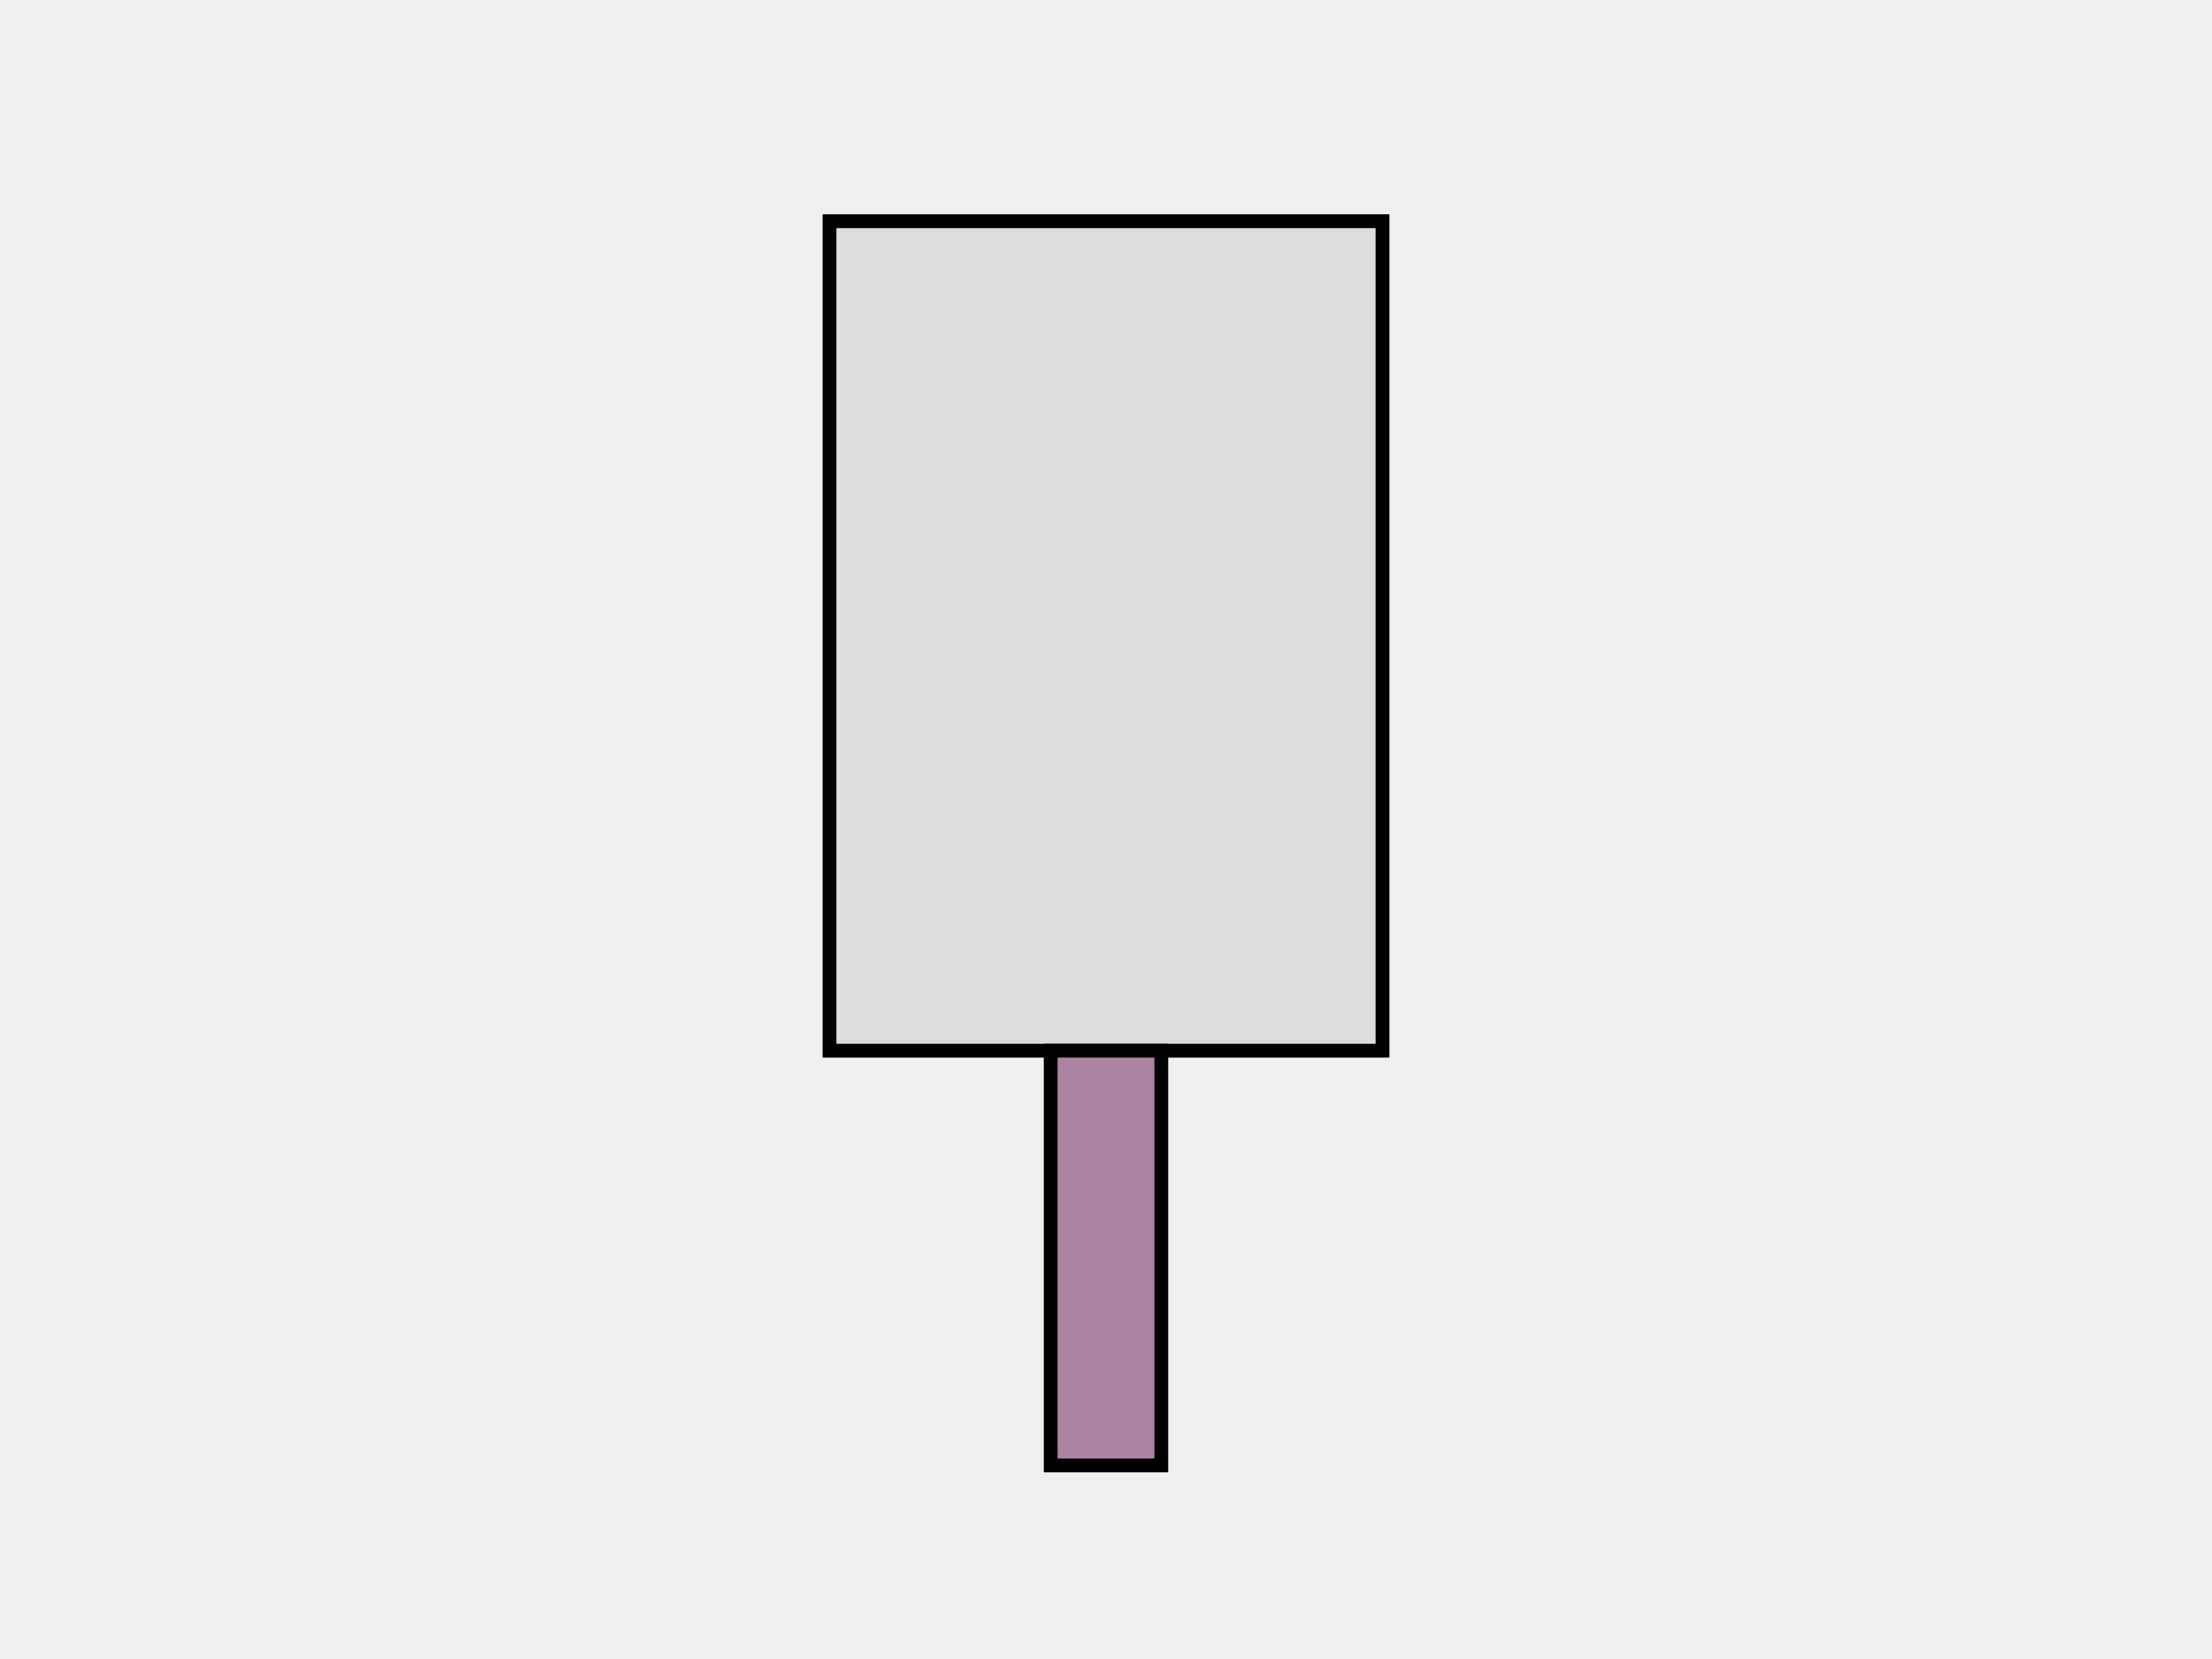
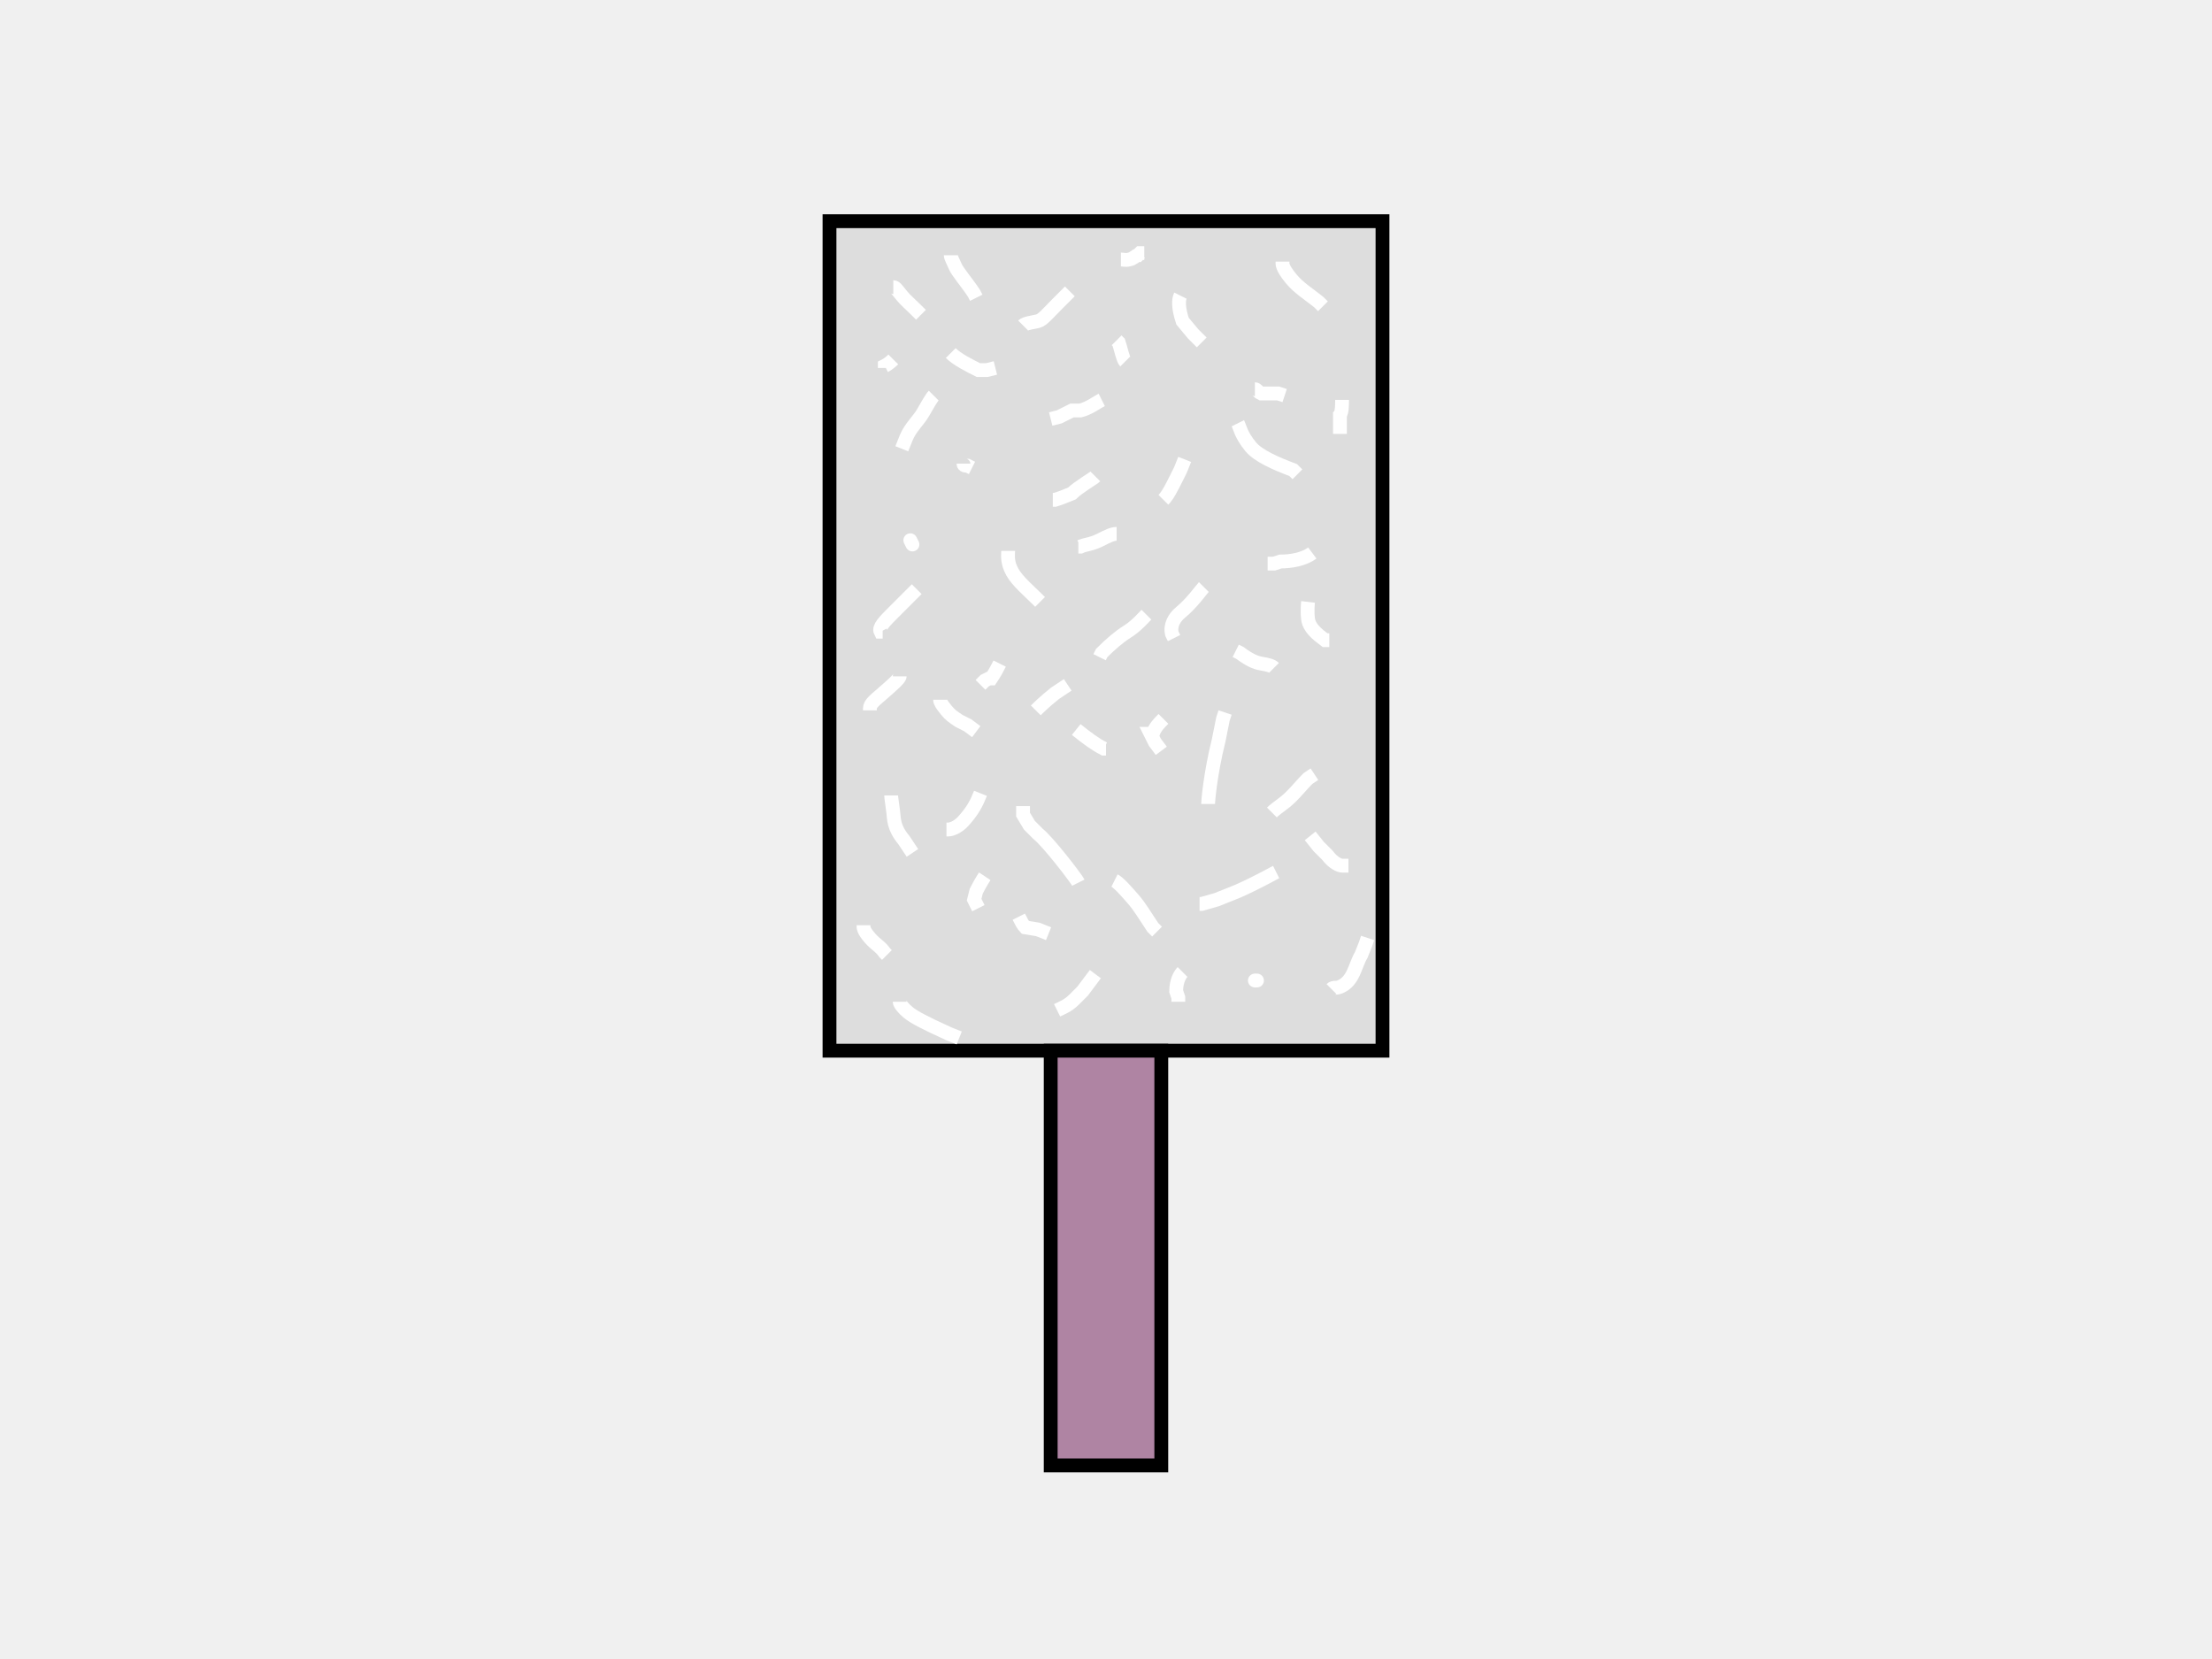
<svg xmlns="http://www.w3.org/2000/svg" width="800" height="600">
+   <svg width="800" height="600">
+     <g>
+       <rect id="svg_20" height="300" width="200" y="80" x="300" stroke-width="5" stroke="#000" fill="#dddddd" />
+     </g>
+   </svg>
  <svg width="800" height="600">
    <g>
      <path d="m323.074,103.844c0.769,0 1.319,0.932 3.077,3.077c1.379,1.683 3.077,3.077 5.385,5.385l1.538,1.538" id="svg_62" stroke-width="5" stroke="#ffffff" fill="none" />
      <polyline stroke-linecap="round" id="svg_84" points="329.228,195.382 329.997,196.921 329.997,196.921 " stroke-width="5" stroke="#ffffff" fill="none" />
      <path d="m361.535,239.998c-0.769,1.538 -1.538,3.077 -3.077,5.385l-0.769,0l-1.538,0.769l-1.538,1.538" id="svg_85" stroke-width="5" stroke="#ffffff" fill="none" />
      <path d="m322.304,287.69c0,0.769 0.382,3.006 0.769,6.154c0.282,2.29 0,5.385 3.846,10l3.077,4.615" id="svg_86" stroke-width="5" stroke="#ffffff" fill="none" />
      <path d="m368.458,331.536c0.769,1.538 1.538,3.077 2.308,3.846l4.615,0.769l3.846,1.538" id="svg_87" stroke-width="5" stroke="#ffffff" fill="none" />
      <path d="m436.919,290.767c0,-0.769 0.769,-10.769 3.846,-23.077l1.538,-7.692l0.769,-2.308" id="svg_88" stroke-width="5" stroke="#ffffff" fill="none" />
      <path d="m414.612,222.305c-0.769,0.769 -3.651,4.132 -6.923,6.154c-2.926,1.809 -6.154,4.615 -9.231,7.692l-0.769,1.538" id="svg_89" stroke-width="5" stroke="#ffffff" fill="none" />
      <path d="m354.612,286.92c-1.538,3.846 -2.869,6.33 -6.154,10c-2.177,2.432 -4.615,3.077 -5.385,3.077l-0.769,0" id="svg_90" stroke-width="5" stroke="#ffffff" fill="none" />
      <path d="m364.612,199.229c0,1.538 -0.491,4.081 1.538,7.692c1.884,3.353 6.154,6.923 9.231,10l0.769,0.769" id="svg_91" stroke-width="5" stroke="#ffffff" fill="none" />
      <path d="m420.766,180.767c1.538,-1.538 3.077,-4.615 4.615,-7.692l1.538,-3.077l1.538,-3.846" id="svg_92" stroke-width="5" stroke="#ffffff" fill="none" />
      <path d="m398.458,144.613c-1.538,0.769 -4.615,3.077 -7.692,3.846l-3.077,0l-4.615,2.308l-3.077,0.769" id="svg_93" stroke-width="5" stroke="#ffffff" fill="none" />
      <path d="m337.689,143.075c-0.769,0.769 -2.283,3.394 -3.846,6.154c-1.608,2.84 -4.615,5.385 -6.154,9.231l-1.538,3.846" id="svg_94" stroke-width="5" stroke="#ffffff" fill="none" />
      <path d="m369.997,117.69c0.769,-0.769 3.887,-1.185 5.385,-1.538c1.674,-0.395 3.846,-3.077 6.923,-6.154l3.077,-3.077l1.538,-1.538" id="svg_95" stroke-width="5" stroke="#ffffff" fill="none" />
      <path d="m426.919,106.921c-0.769,1.538 -0.769,4.615 0.769,9.231l3.846,4.615l3.077,3.077" id="svg_96" stroke-width="5" stroke="#ffffff" fill="none" />
      <path d="m447.689,153.075c0.769,1.538 1.099,4.172 4.615,8.461c2.759,3.365 9.231,6.154 15.385,8.461l1.538,1.538" id="svg_97" stroke-width="5" stroke="#ffffff" fill="none" />
      <path d="m435.381,212.305c-0.769,0.769 -4.255,5.782 -8.461,9.231c-2.145,1.758 -3.846,4.615 -3.077,7.692l0.769,1.538" id="svg_98" stroke-width="5" stroke="#ffffff" fill="none" />
      <path d="m396.15,172.306c-0.769,0.769 -6.154,3.846 -8.462,6.154l-3.846,1.538l-2.308,0.769l-0.769,0" id="svg_99" stroke-width="5" stroke="#ffffff" fill="none" />
      <path d="m463.842,94.614c0,0.769 -0.44,1.864 3.077,6.154c2.759,3.365 6.154,5.385 10,8.461l1.538,1.538" id="svg_100" stroke-width="5" stroke="#ffffff" fill="none" />
      <path d="m474.611,199.998c-3.077,2.308 -7.692,3.077 -11.538,3.077l-2.308,0.769l-2.308,0" id="svg_101" stroke-width="5" stroke="#ffffff" fill="none" />
      <path d="m348.458,167.69c0,0.769 0.769,0.769 1.538,0.769l1.538,0.769" id="svg_103" stroke-width="5" stroke="#ffffff" fill="none" />
      <path d="m331.535,213.075c-0.769,0.769 -5.385,5.385 -8.461,8.461c-3.077,3.077 -5.385,5.385 -4.615,6.923l0.769,0" id="svg_104" stroke-width="5" stroke="#ffffff" fill="none" />
      <path d="m339.997,253.074c0,0.769 0.549,1.701 2.308,3.846c1.379,1.683 2.308,2.308 4.615,3.846l3.077,1.538l3.077,2.308" id="svg_105" stroke-width="5" stroke="#ffffff" fill="none" />
      <path d="m389.227,263.844c3.846,3.077 6.923,5.385 10,6.923l0.769,0" id="svg_106" stroke-width="5" stroke="#ffffff" fill="none" />
      <path d="m325.381,244.613c0,0.769 -2.867,3.303 -6.154,6.154c-2.906,2.52 -4.615,3.846 -4.615,5.385l0,0.769" id="svg_107" stroke-width="5" stroke="#ffffff" fill="none" />
      <path d="m312.305,334.613c0,0.769 -0.212,1.71 2.308,4.615c2.138,2.465 3.846,3.077 5.385,5.385l0.769,0.769" id="svg_108" stroke-width="5" stroke="#ffffff" fill="none" />
      <path d="m356.15,316.92c0,0 -1.538,2.308 -3.077,5.385l-0.769,3.077l1.538,3.077" id="svg_109" stroke-width="5" stroke="#ffffff" fill="none" />
      <path d="m325.381,362.305c0,0.769 1.394,2.467 3.077,3.846c2.145,1.758 6.154,3.846 14.615,7.692l3.846,1.538" id="svg_110" stroke-width="5" stroke="#ffffff" fill="none" />
      <path d="m382.304,365.382c1.538,-0.769 3.846,-1.538 6.154,-3.846l3.077,-3.077l4.615,-6.154" id="svg_111" stroke-width="5" stroke="#ffffff" fill="none" />
      <path d="m389.996,319.228c-0.769,-1.538 -10.769,-14.615 -14.615,-17.692l-3.077,-3.077l-2.308,-3.846l0,-3.077" id="svg_112" stroke-width="5" stroke="#ffffff" fill="none" />
      <path d="m374.612,256.921c0.769,-0.769 3.077,-3.077 6.923,-6.154l4.615,-3.077" id="svg_113" stroke-width="5" stroke="#ffffff" fill="none" />
      <path d="m420.766,259.998c-1.538,1.538 -3.077,3.077 -3.846,5.385l-0.769,0l1.538,3.077l2.308,3.077" id="svg_114" stroke-width="5" stroke="#ffffff" fill="none" />
      <path d="m403.073,318.459c1.538,0.769 4.403,4.017 6.923,6.923c2.138,2.465 3.846,5.385 6.923,10l1.538,1.538" id="svg_115" stroke-width="5" stroke="#ffffff" fill="none" />
      <polyline stroke-linecap="round" id="svg_116" points="454.612,354.612 453.842,354.612 " stroke-width="5" stroke="#ffffff" fill="none" />
      <path d="m461.535,315.382c-1.538,0.769 -6.923,3.846 -13.846,6.923l-7.692,3.077l-5.385,1.538l-0.769,0" id="svg_117" stroke-width="5" stroke="#ffffff" fill="none" />
      <path d="m427.689,351.536c-0.769,0.769 -2.308,3.077 -2.308,6.923l0.769,2.308l0,1.538" id="svg_118" stroke-width="5" stroke="#ffffff" fill="none" />
      <path d="m459.996,293.844c0.769,-0.769 2.451,-2.071 3.846,-3.077c3.53,-2.544 6.154,-6.154 9.231,-9.231l2.308,-1.538" id="svg_120" stroke-width="5" stroke="#ffffff" fill="none" />
      <path d="m460.765,241.536c-0.769,-0.769 -2.214,-1.149 -4.615,-1.538c-2.278,-0.37 -4.615,-1.538 -7.692,-3.846l-1.538,-0.769" id="svg_121" stroke-width="5" stroke="#ffffff" fill="none" />
      <path d="m473.073,217.69c0,0 -0.376,3.1 0,6.154c0.388,3.148 3.077,5.385 6.154,7.692l1.538,0" id="svg_122" stroke-width="5" stroke="#ffffff" fill="none" />
      <path d="m403.843,193.075c-1.538,0 -3.077,0.769 -6.154,2.308c-3.077,1.538 -5.385,1.538 -6.923,2.308l-0.769,0" id="svg_123" stroke-width="5" stroke="#ffffff" fill="none" />
      <path d="m406.919,130.767c-0.769,-0.769 -1.538,-4.615 -2.308,-6.923l-0.769,-0.769" id="svg_124" stroke-width="5" stroke="#ffffff" fill="none" />
      <path d="m343.843,92.306c0,0.769 0.88,2.257 1.538,3.846c0.931,2.247 3.846,5.385 6.923,10l0.769,1.538" id="svg_125" stroke-width="5" stroke="#ffffff" fill="none" />
      <path d="m453.842,140.767c0.769,0 0.769,0.769 2.308,1.538l3.077,0l3.077,0l2.308,0.769" id="svg_126" stroke-width="5" stroke="#ffffff" fill="none" />
      <path d="m481.535,357.689c0.769,-0.769 1.656,-0.18 3.077,-0.769c5.025,-2.082 5.385,-7.692 7.692,-11.538l1.538,-3.846l0.769,-2.308" id="svg_127" stroke-width="5" stroke="#ffffff" fill="none" />
      <path d="m487.688,313.074c-0.769,0 -1.538,0 -2.308,0c-0.769,0 -3.077,-0.769 -5.385,-3.846l-3.077,-3.077l-3.077,-3.846" id="svg_128" stroke-width="5" stroke="#ffffff" fill="none" />
      <path d="m485.381,144.613c0,1.538 0,4.615 -0.769,5.385l0,0.769l0,3.077l0,3.077" id="svg_129" stroke-width="5" stroke="#ffffff" fill="none" />
      <path d="m343.843,127.69c2.308,2.308 6.923,4.615 10,6.154l3.077,0l3.077,-0.769" id="svg_130" stroke-width="5" stroke="#ffffff" fill="none" />
      <path d="m405.381,93.844c0.769,0 1.58,0.353 3.077,0c1.674,-0.395 2.308,-1.538 3.077,-1.538l0.769,-0.769l1.538,0" id="svg_131" stroke-width="5" stroke="#ffffff" fill="none" />
      <path d="m323.074,129.998c0,0 -1.538,1.538 -3.077,2.308l0,0.769" id="svg_132" stroke-width="5" stroke="#ffffff" fill="none" />
    </g>
  </svg>
  <svg width="800" height="600">
    <g>
-       <rect id="svg_20" height="300" width="200" y="80" x="300" stroke-width="5" stroke="#000" fill="#dddddd" />
-     </g>
-   </svg>
-   <svg width="800" height="600">
-     <g>
      <rect fill="#AF84A3" x="380" y="380" width="40" height="150" id="svg_2" stroke="#000" stroke-width="5" />
      <path fill="none" stroke-width="5" id="svg_4" d="m345,466c2,0 5.096,-0.691 12,-3c13.209,-4.418 27.161,-9.367 44,-14c19.211,-5.285 45.83,-17.443 61,-23c14.847,-5.438 30,-9 42,-9c11,0 19.227,3.785 23,8c4.27,4.771 11,17.929 11,25c0,7.071 -3.682,17.639 -10,29c-8.362,15.036 -20.816,29.91 -36,38c-15.081,8.035 -27.308,11.91 -31,14c-3.588,2.031 -8,1 -13,-2l-9,-5l-3,-6l-2,-3" />
    </g>
  </svg>
</svg>
